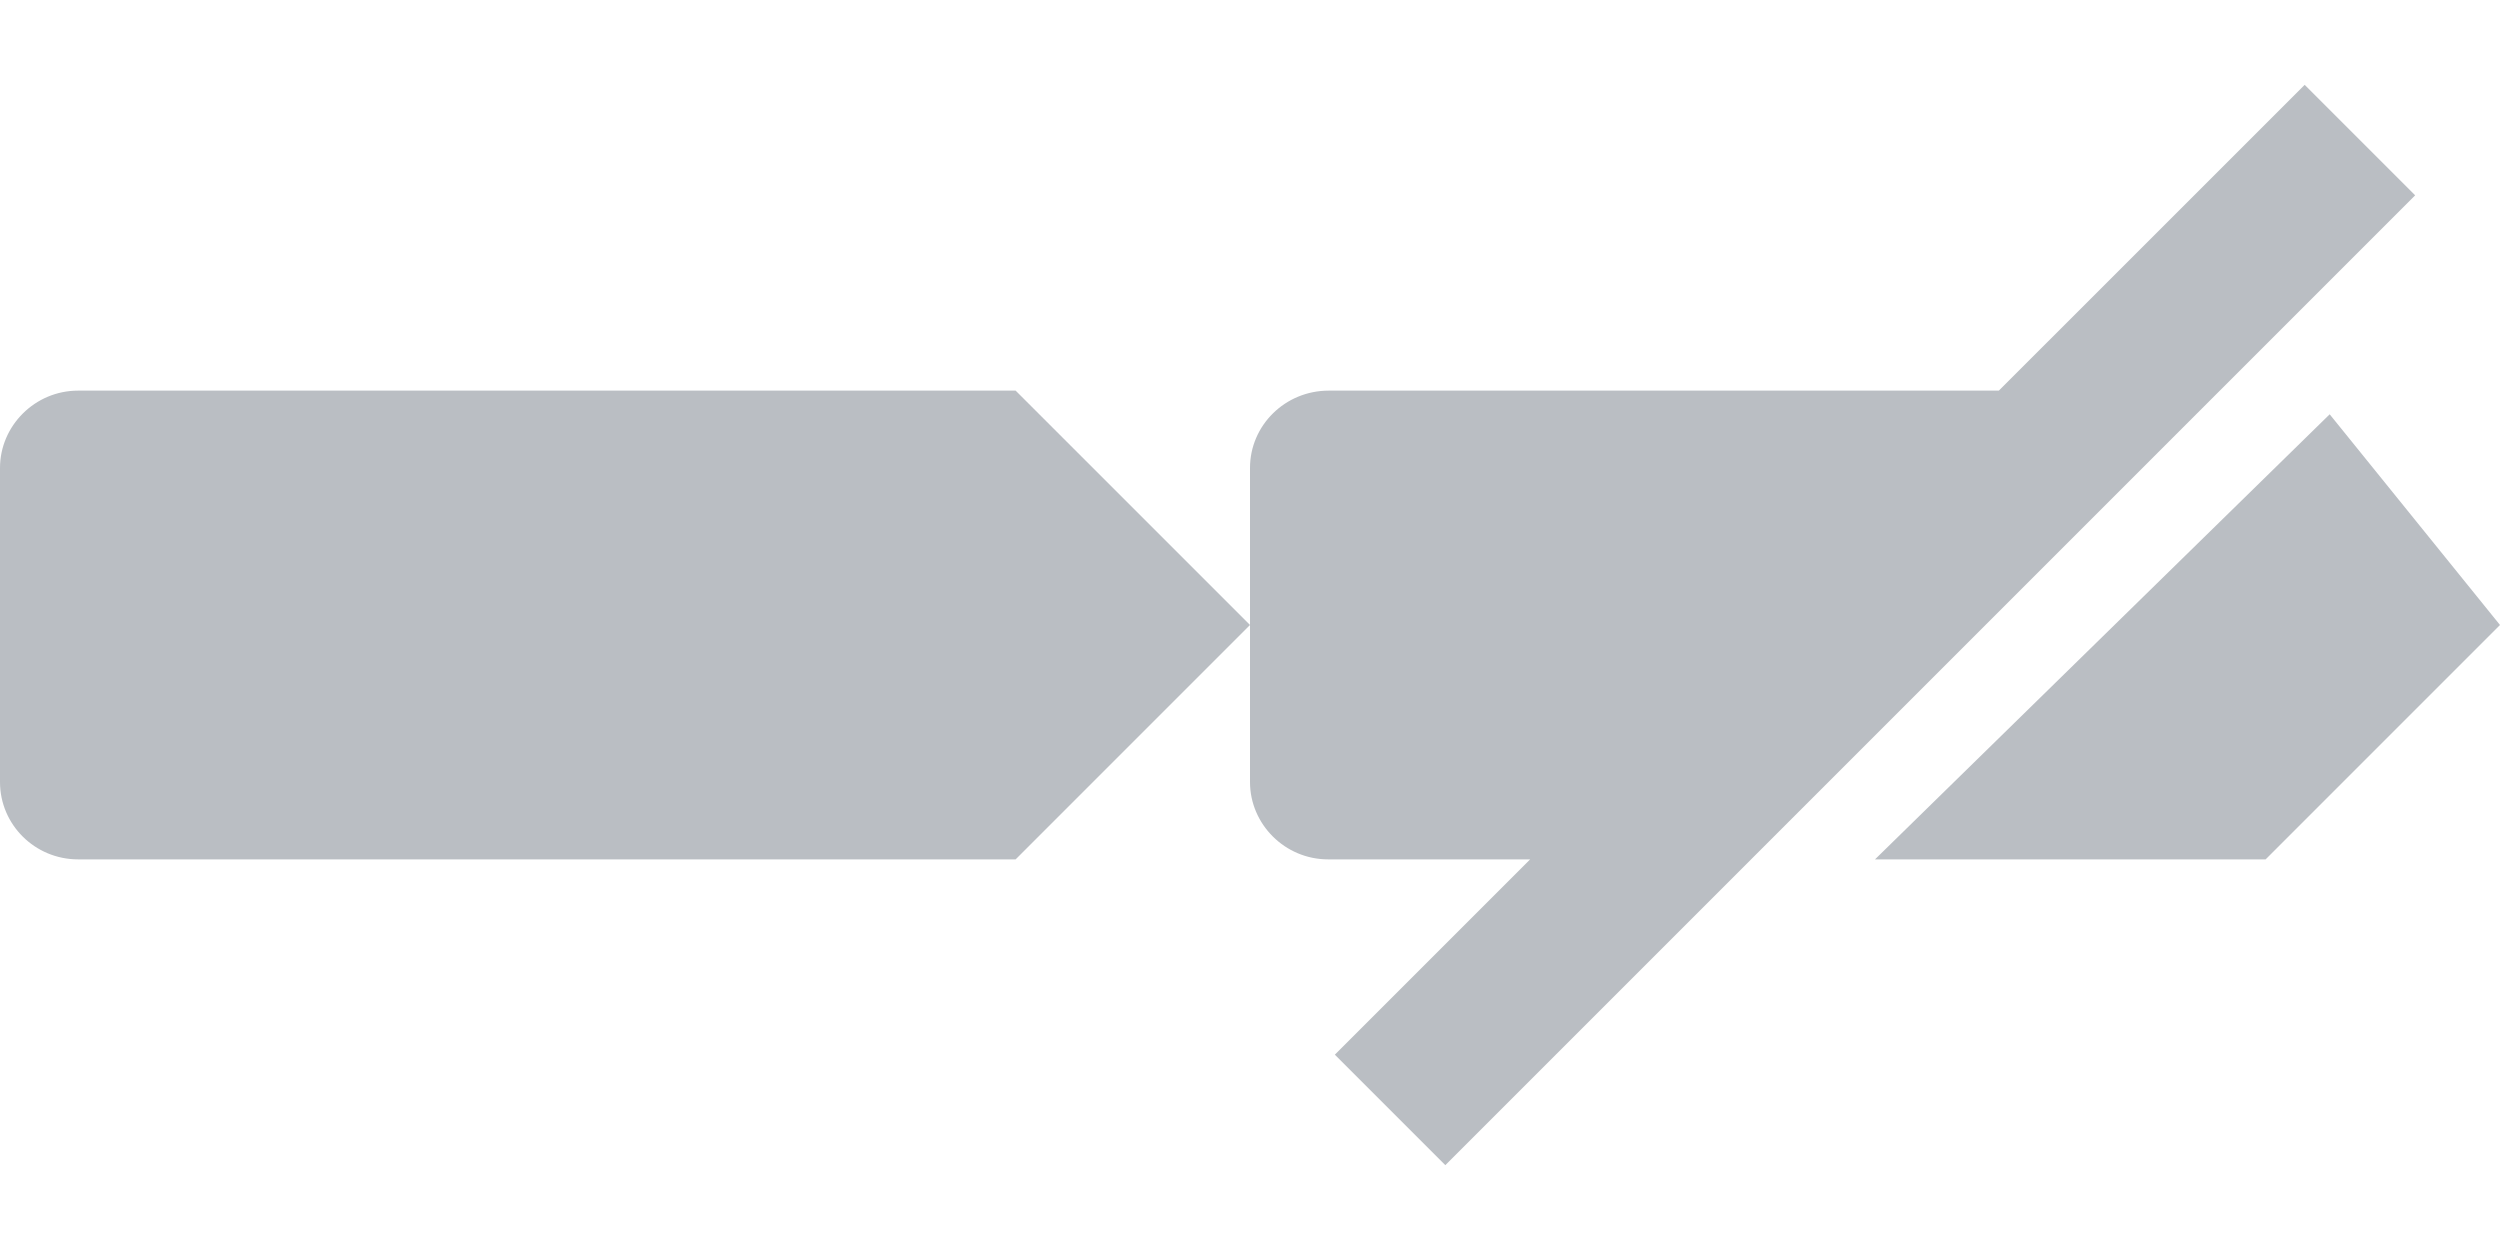
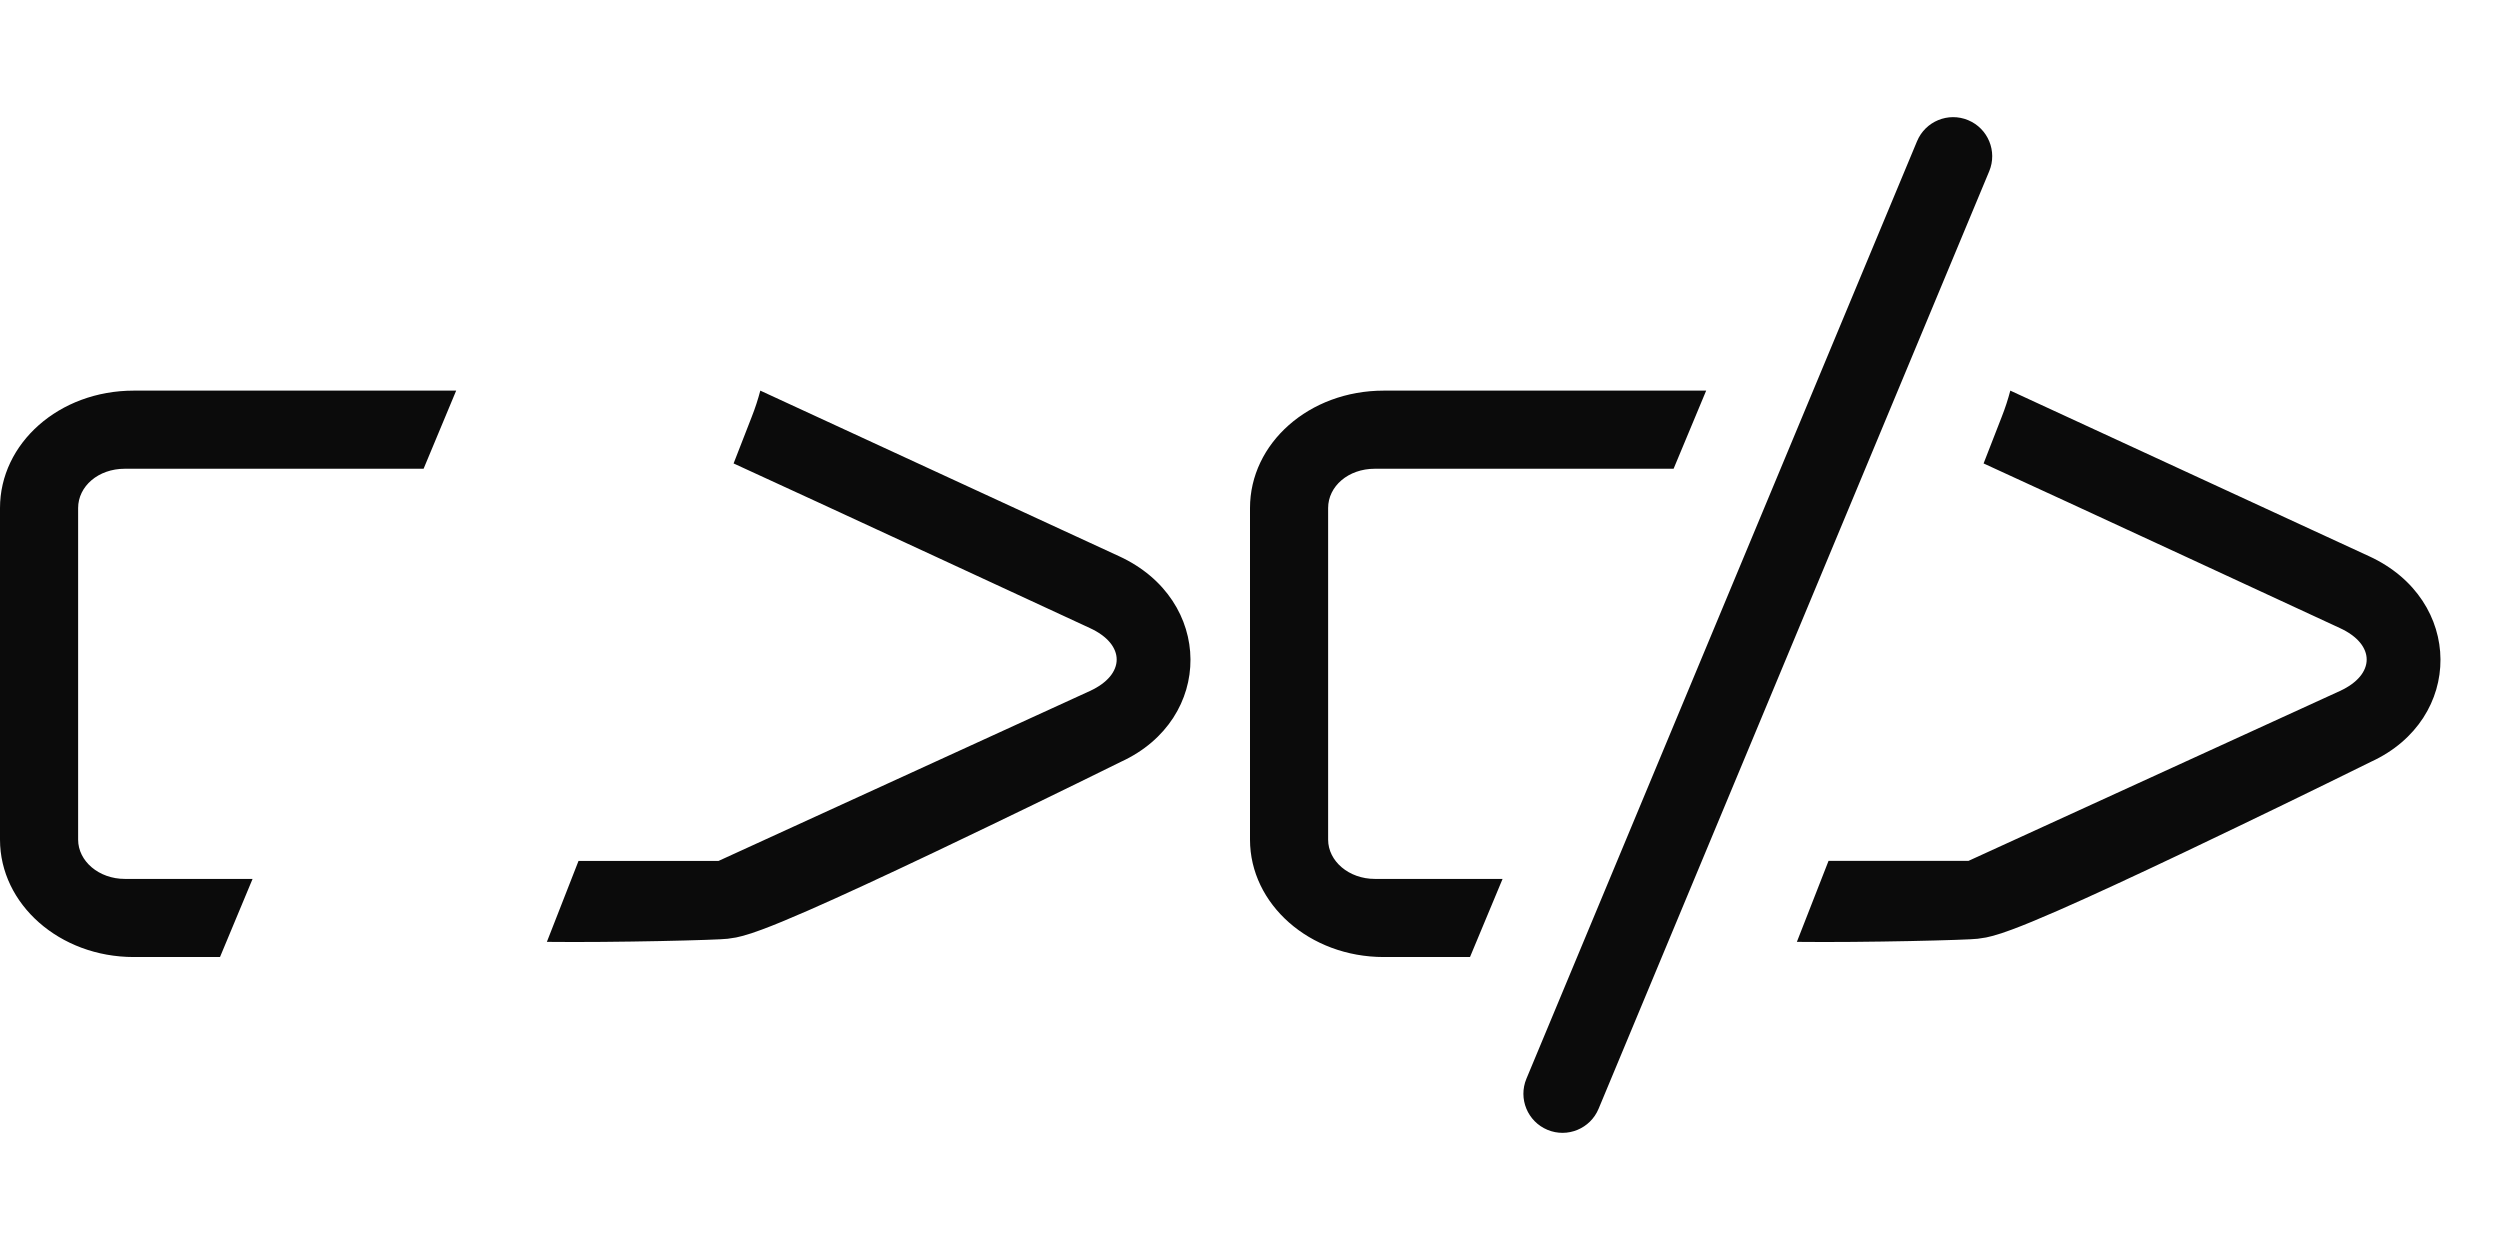
- <svg xmlns="http://www.w3.org/2000/svg" width="32" height="16" fill="#babec3">
-   <path d="M1 5c-.553 0-1 .45-1 .99v4.02c0 .546.447.99 1 .99h12l3-3-3-3H1zm16 6c-.553 0-1-.45-1-.99V5.99c0-.546.45-.99 1.008-.99h8.577l3.208-3.207.707-.707L30.914 2.5l-.707.707-11 11-.707.707-1.414-1.414.707-.707L19.586 11H17zm12 0l3-3-2.18-2.697L24 11h5z" />
+ <svg xmlns="http://www.w3.org/2000/svg" width="32" height="16" viewBox="0 0 32 16" fill="#0b0b0b">
+   <path d="M3.233 11.25l-.417 1H1.712C.763 12.25 0 11.574 0 10.747V6.503C0 5.675.755 5 1.712 5h4.127l-.417 1H1.597C1.257 6 1 6.225 1 6.503v4.244c0 .277.267.503.597.503h1.636zM7.405 11.02L7 12.056c.865.01 2.212-.024 2.315-.04.112-.016.112-.016.185-.035.075-.02.156-.046.251-.082.152-.056.349-.138.592-.244.415-.182.962-.435 1.612-.744l.138-.066a179.35 179.35 0 0 0 2.255-1.094c1.191-.546 1.191-2.074-.025-2.632l-.737-.34A3547.554 3547.554 0 0 0 9.732 5c-.029.11-.065.222-.11.336l-.232.596c.894.408 4.56 2.107 4.56 2.107.458.21.458.596 0 .806L9.197 11.02H7.405zM20.462 14.192l5-12a.5.5 0 0 0-.924-.384l-5 12a.5.5 0 0 0 .924.384zM19.233 11.25l-.417 1h-1.104c-.949 0-1.712-.676-1.712-1.503V6.503C16 5.675 16.755 5 17.712 5h4.127l-.417 1h-3.825c-.34 0-.597.225-.597.503v4.244c0 .277.267.503.597.503h1.636zM23.405 11.02L23 12.056c.865.01 2.212-.024 2.315-.04.112-.016.112-.016.185-.035.075-.02.156-.046.251-.082.152-.056.349-.138.592-.244.415-.182.962-.435 1.612-.744l.138-.066a179.35 179.35 0 0 0 2.255-1.094c1.191-.546 1.191-2.074-.025-2.632l-.737-.34A3547.554 3547.554 0 0 0 25.732 5c-.029.11-.065.222-.11.336l-.232.596c.894.408 4.56 2.107 4.56 2.107.458.21.458.596 0 .806l-4.753 2.174h-1.792z" />
</svg>
